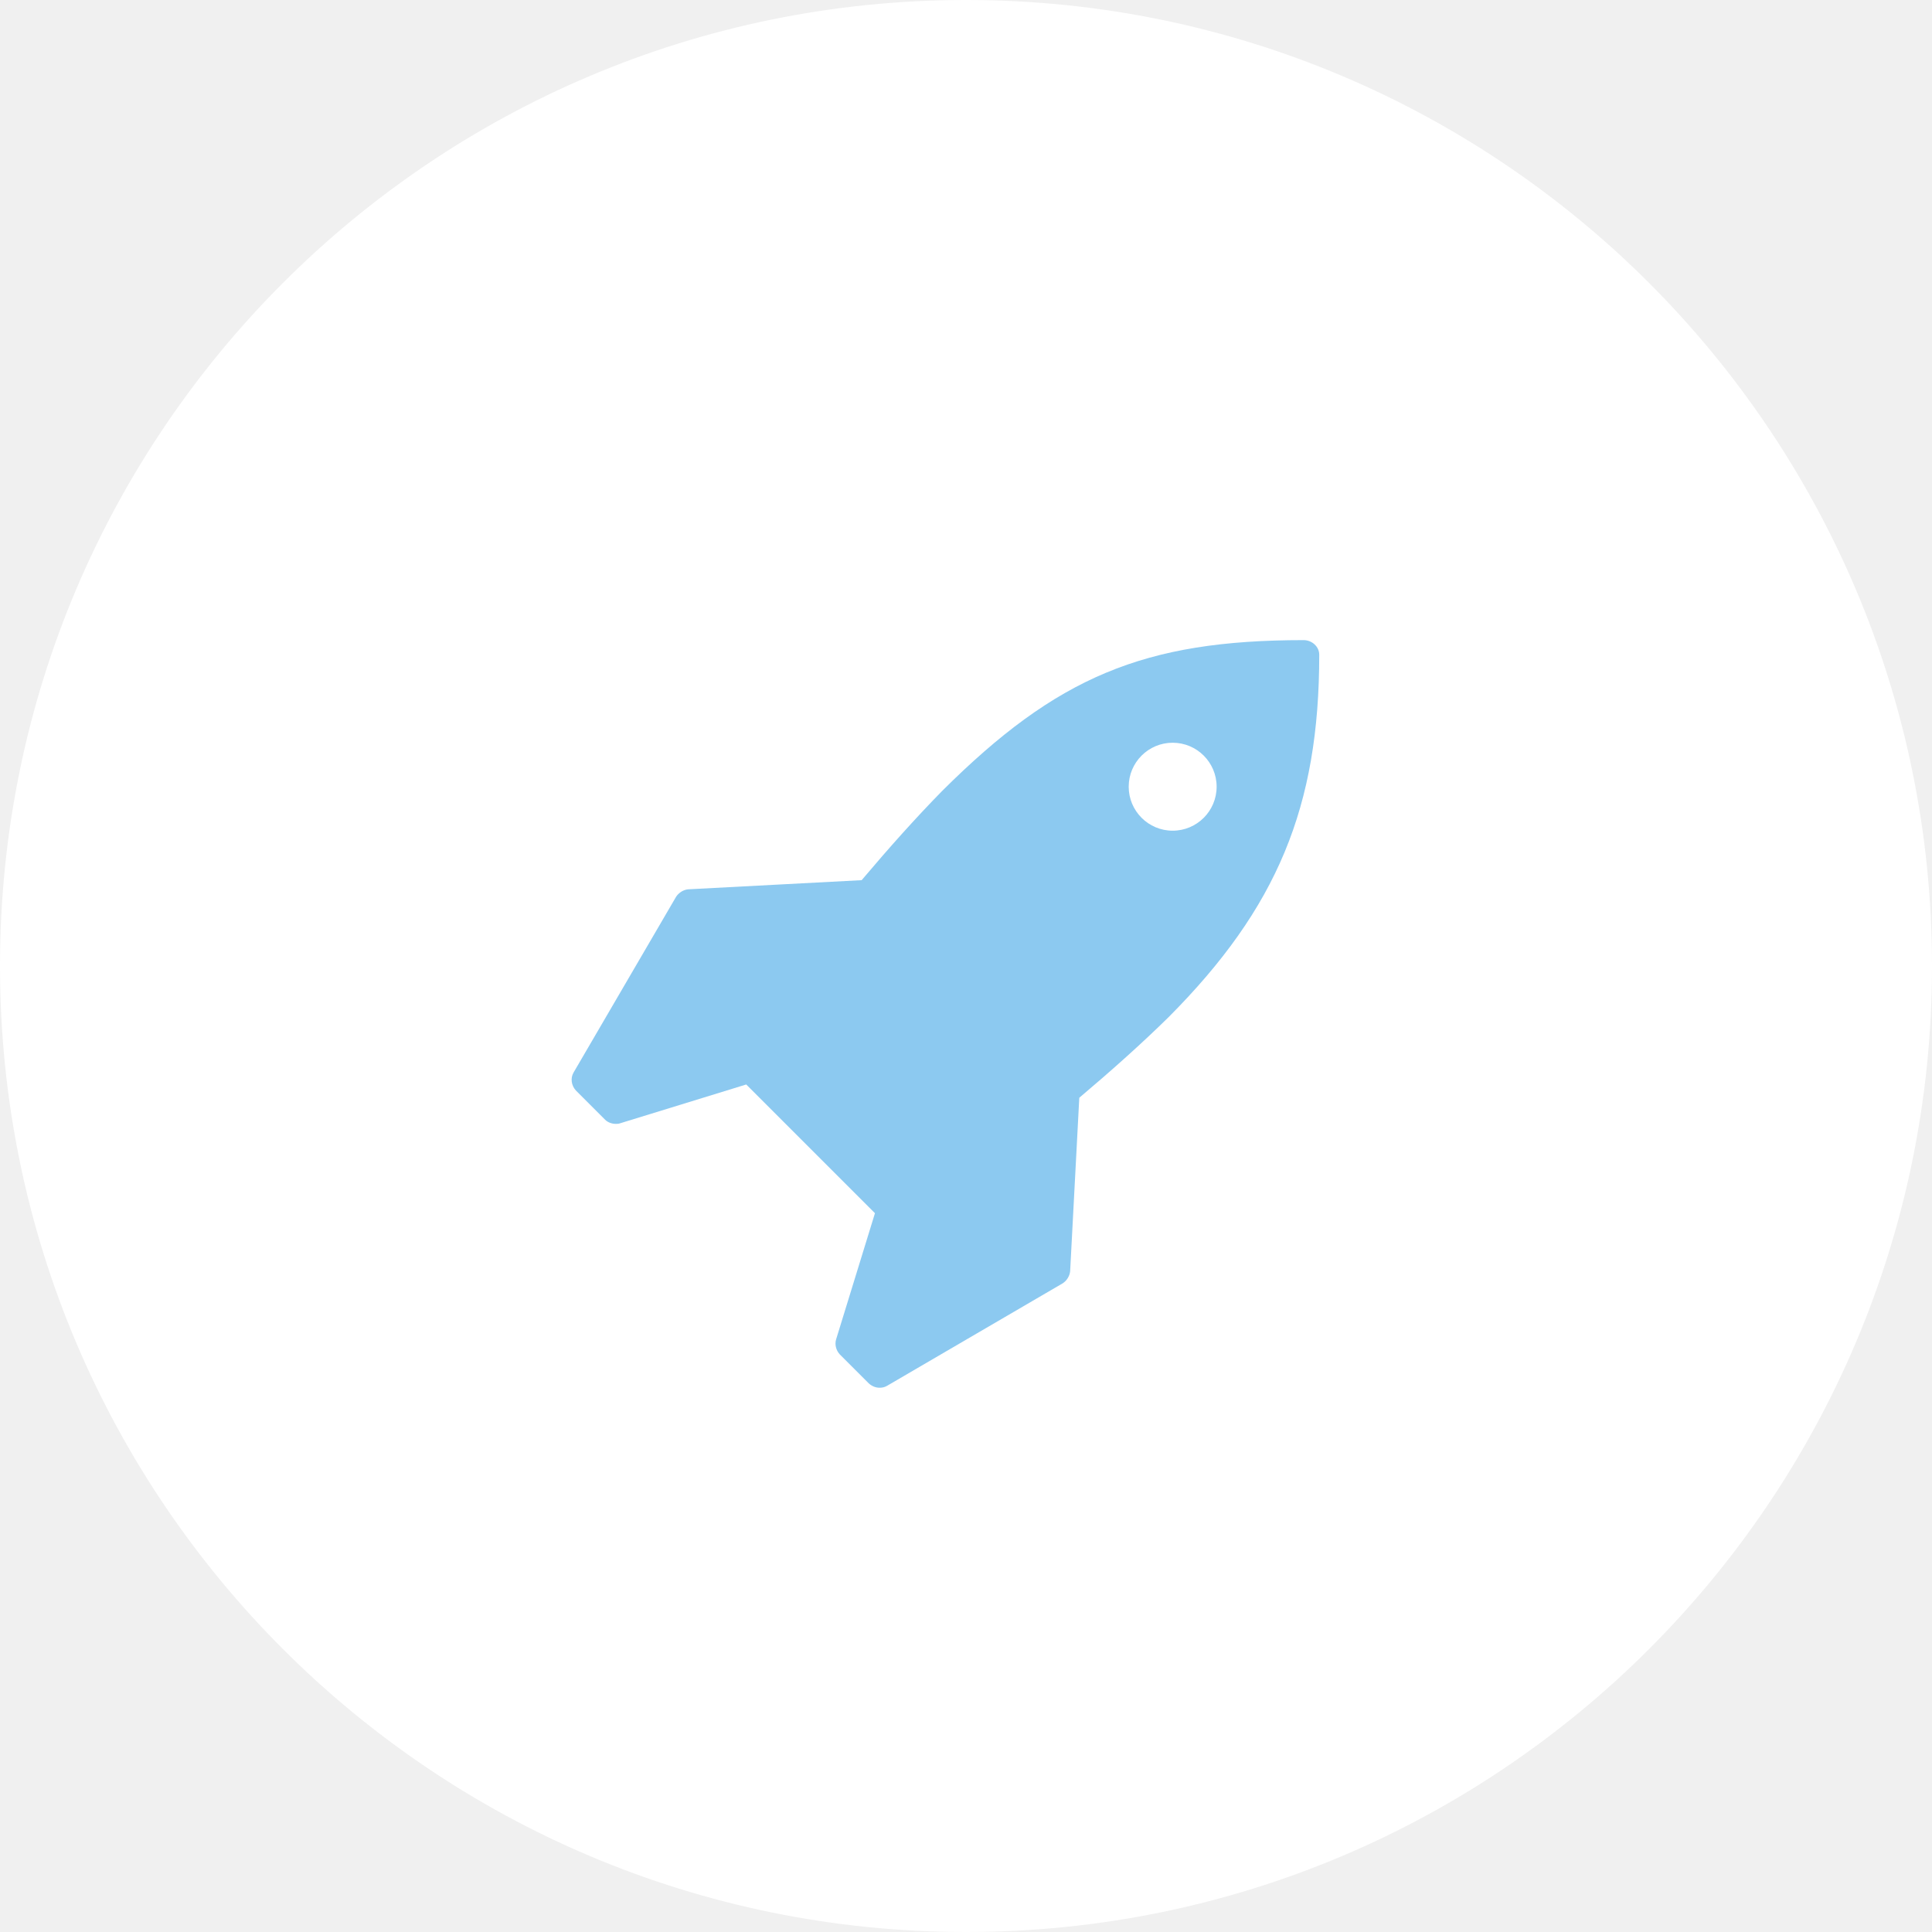
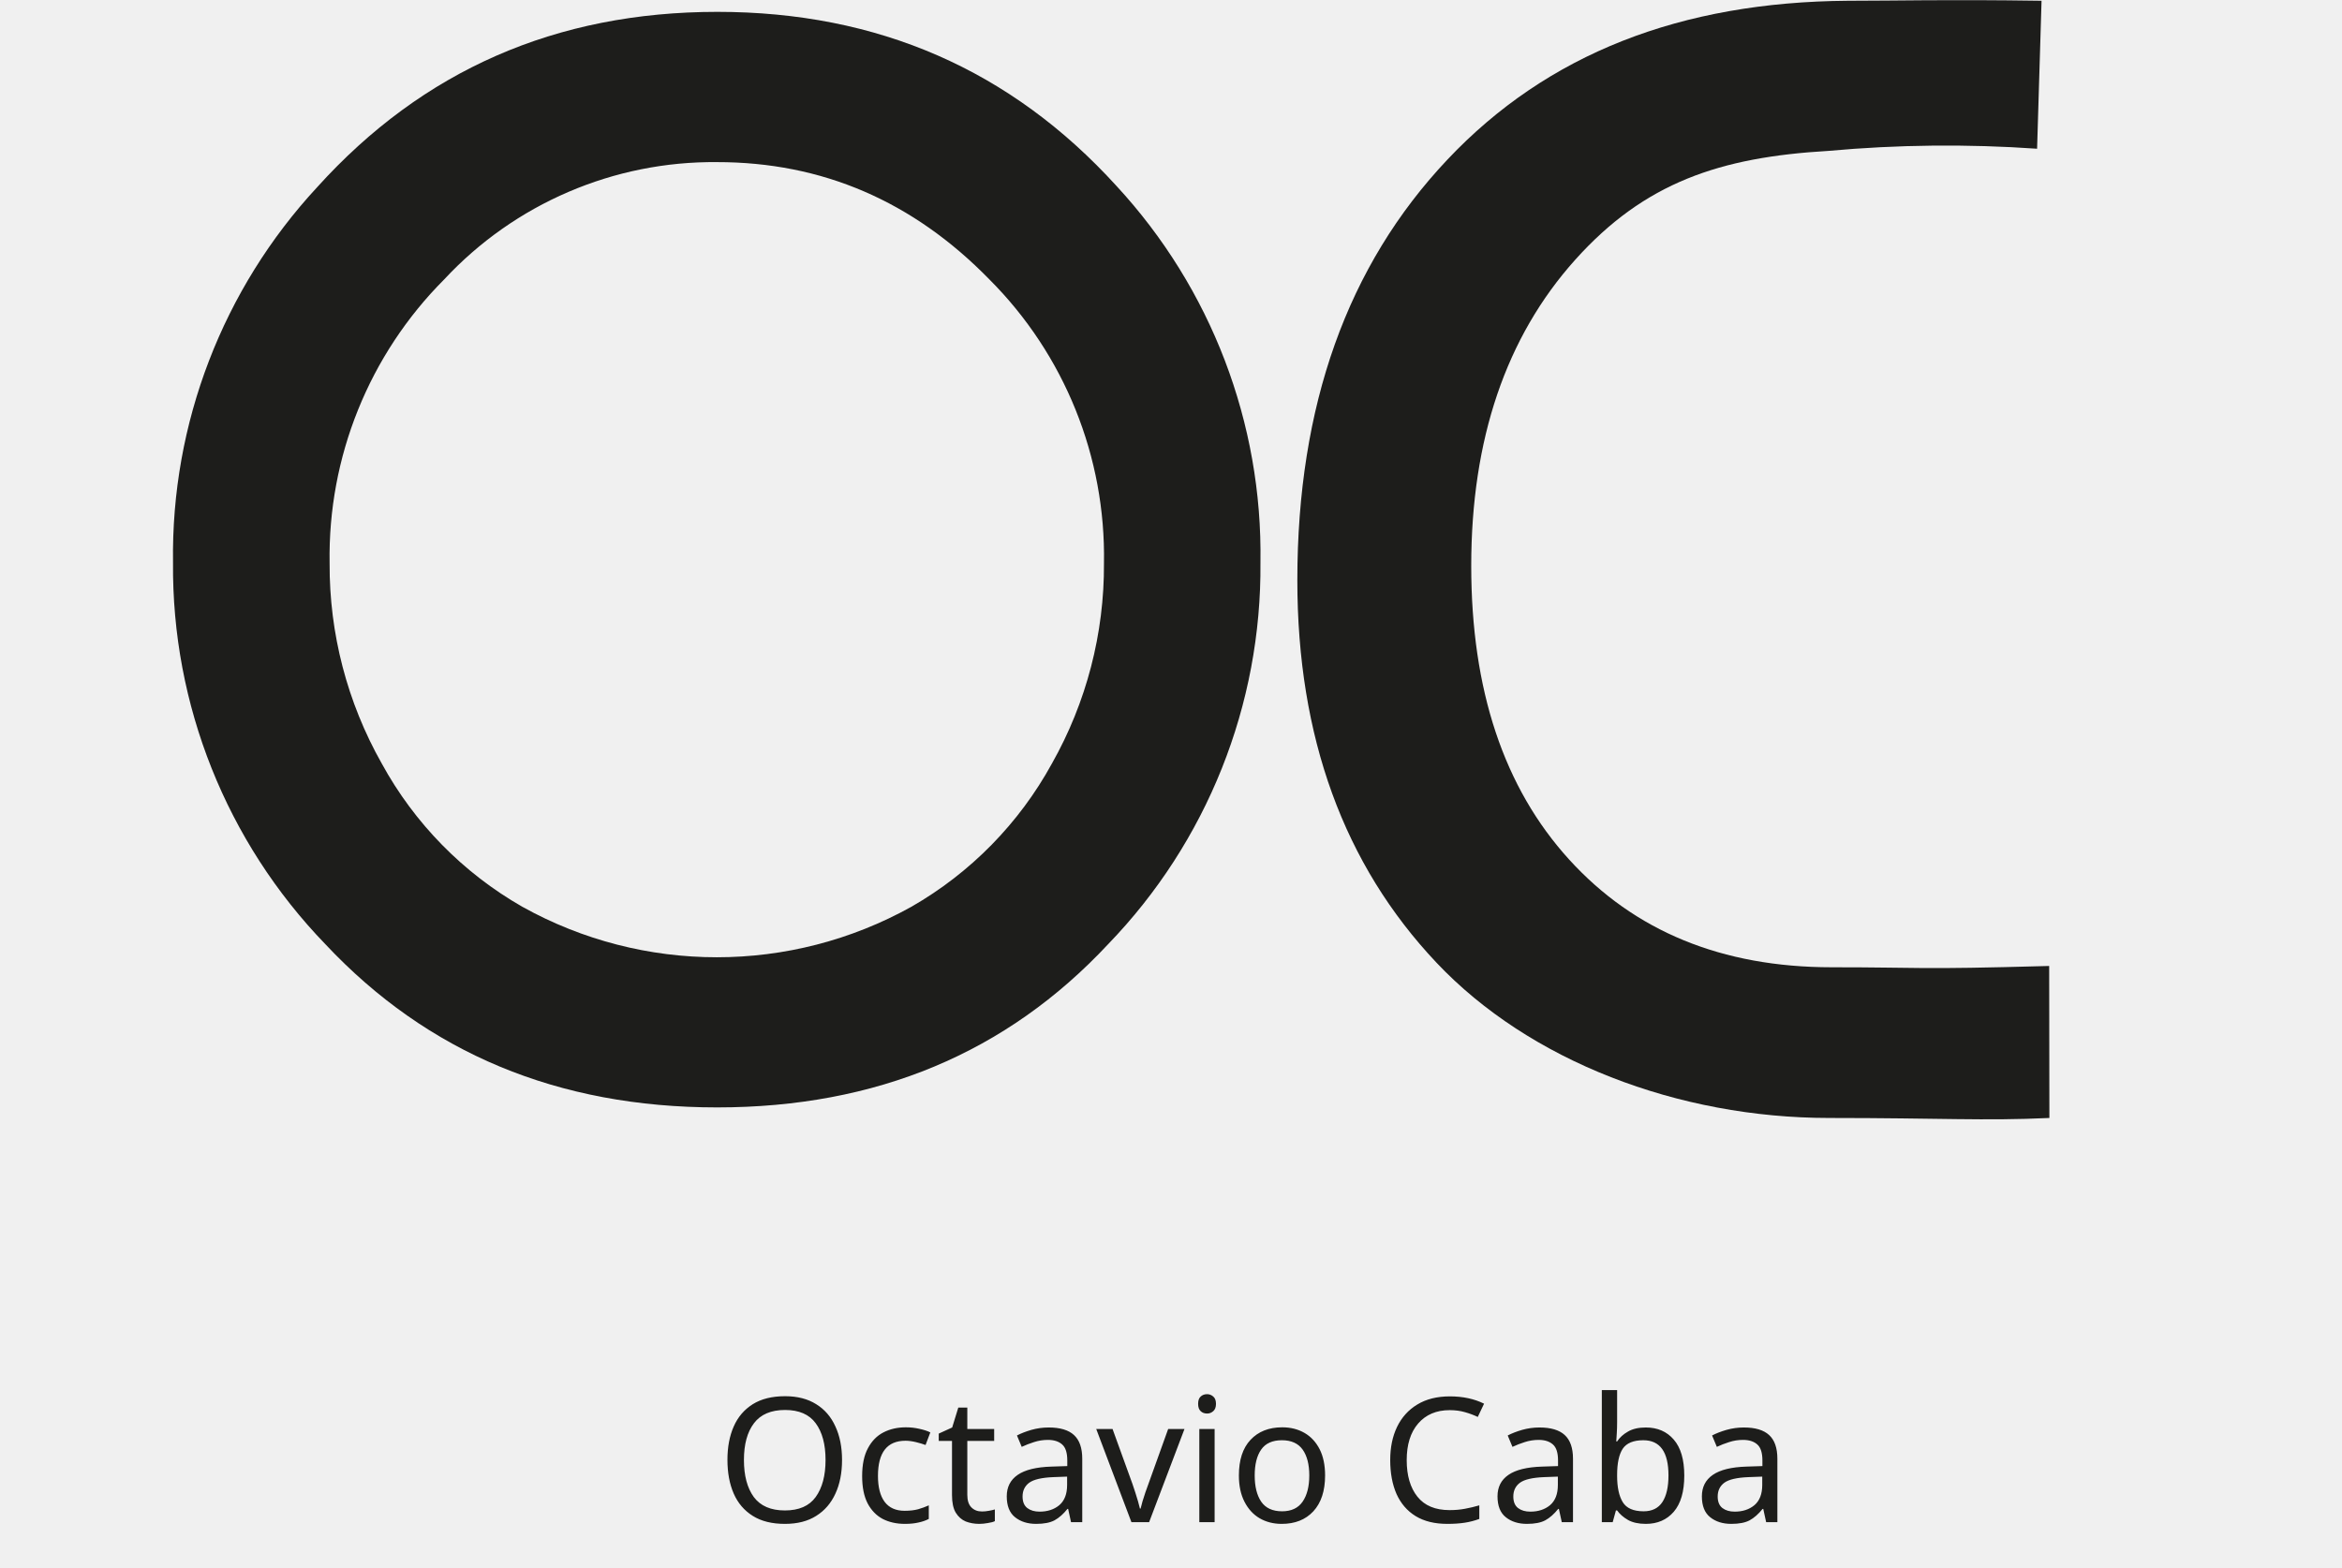
- <svg xmlns="http://www.w3.org/2000/svg" version="1.1" id="Layer_1" x="0px" y="0px" width="85px" height="85px" viewBox="0 0 80 80" enable-background="new 0 0 80 80" xml:space="preserve">
-   <g>
-     <path fill="#FFFFFF" d="M40,0c22.091,0,40,17.909,40,40S62.091,80,40,80S0,62.091,0,40S17.909,0,40,0z" />
-   </g>
-   <g>
-     <path fill="#8cc9f0" d="M50.378,32.576c0,1.005-0.815,1.821-1.821,1.821c-1.005,0-1.82-0.816-1.82-1.821    c0-1.005,0.815-1.821,1.82-1.821C49.563,30.755,50.378,31.571,50.378,32.576z M54.627,27.113c0-0.341-0.304-0.607-0.646-0.607    c-6.601,0-10.223,1.518-14.964,6.241c-1.081,1.1-2.2,2.352-3.338,3.699l-7.188,0.379c-0.19,0.019-0.379,0.133-0.493,0.304    l-4.249,7.284c-0.133,0.228-0.095,0.53,0.095,0.739l1.214,1.215c0.114,0.113,0.285,0.17,0.437,0.17c0.057,0,0.114,0,0.17-0.02    l5.235-1.611l5.33,5.33l-1.612,5.236c-0.057,0.209,0,0.437,0.152,0.606l1.214,1.214c0.133,0.114,0.284,0.171,0.436,0.171    c0.114,0,0.208-0.021,0.304-0.075l7.283-4.25c0.171-0.113,0.284-0.304,0.305-0.492l0.379-7.19c1.347-1.138,2.599-2.257,3.699-3.339    C52.882,37.603,54.627,33.411,54.627,27.113z" />
+ <svg xmlns="http://www.w3.org/2000/svg" viewBox="0 0 215.22 144.08">
+   <defs>
+     <style>.cls-1,.cls-2{fill:#1d1d1b;}.cls-2{font-size:15.97px;font-family:MicrosoftYaHeiUILight, Microsoft YaHei UI;}</style>
+   </defs>
+   <g id="Capa_2" data-name="Capa 2">
+     <g id="Capa_1-2" data-name="Capa 1">
+       <path class="cls-1" d="M188.33,102.75c-6,.28-10,0-20.23,0-13.89,0-27.56-5.24-36.09-14.27s-12.79-20.76-12.79-35.15q0-24.06,13.79-38.66C142.2,4.93,154.47.18,169.82.07c4.67,0,9-.13,17.79,0l-.41,13.6a120,120,0,0,0-19.2.2c-9.94.58-16.87,2.9-23.24,10S135.2,40.39,135.2,52q0,17.11,9,27t24.11,9.9c8.49,0,7.46.23,20-.12Z" />
+       <path class="cls-1" d="M65.92,1.09q22.13,0,36.68,16A49.82,49.82,0,0,1,115.83,51.7a49.84,49.84,0,0,1-14,35.08q-14,15-35.93,15t-36-15a49.84,49.84,0,0,1-14-35.08A49.71,49.71,0,0,1,29.15,17.2Q43.7,1.09,65.92,1.09Zm0,13.81a33.79,33.79,0,0,0-25.1,10.78A36.07,36.07,0,0,0,30.29,51.77a37,37,0,0,0,4.79,18.4A33.88,33.88,0,0,0,48,83.34a36.75,36.75,0,0,0,35.75,0A34,34,0,0,0,96.67,70.17a37,37,0,0,0,4.78-18.4A36,36,0,0,0,90.92,25.68Q80.39,14.89,65.88,14.9Z" />
+       <line class="cls-1" y1="114.44" x2="215.22" y2="114.44" />
+       <text class="cls-2" transform="translate(65.88 139.9)">Octavio Caba</text>
+     </g>
  </g>
</svg>
